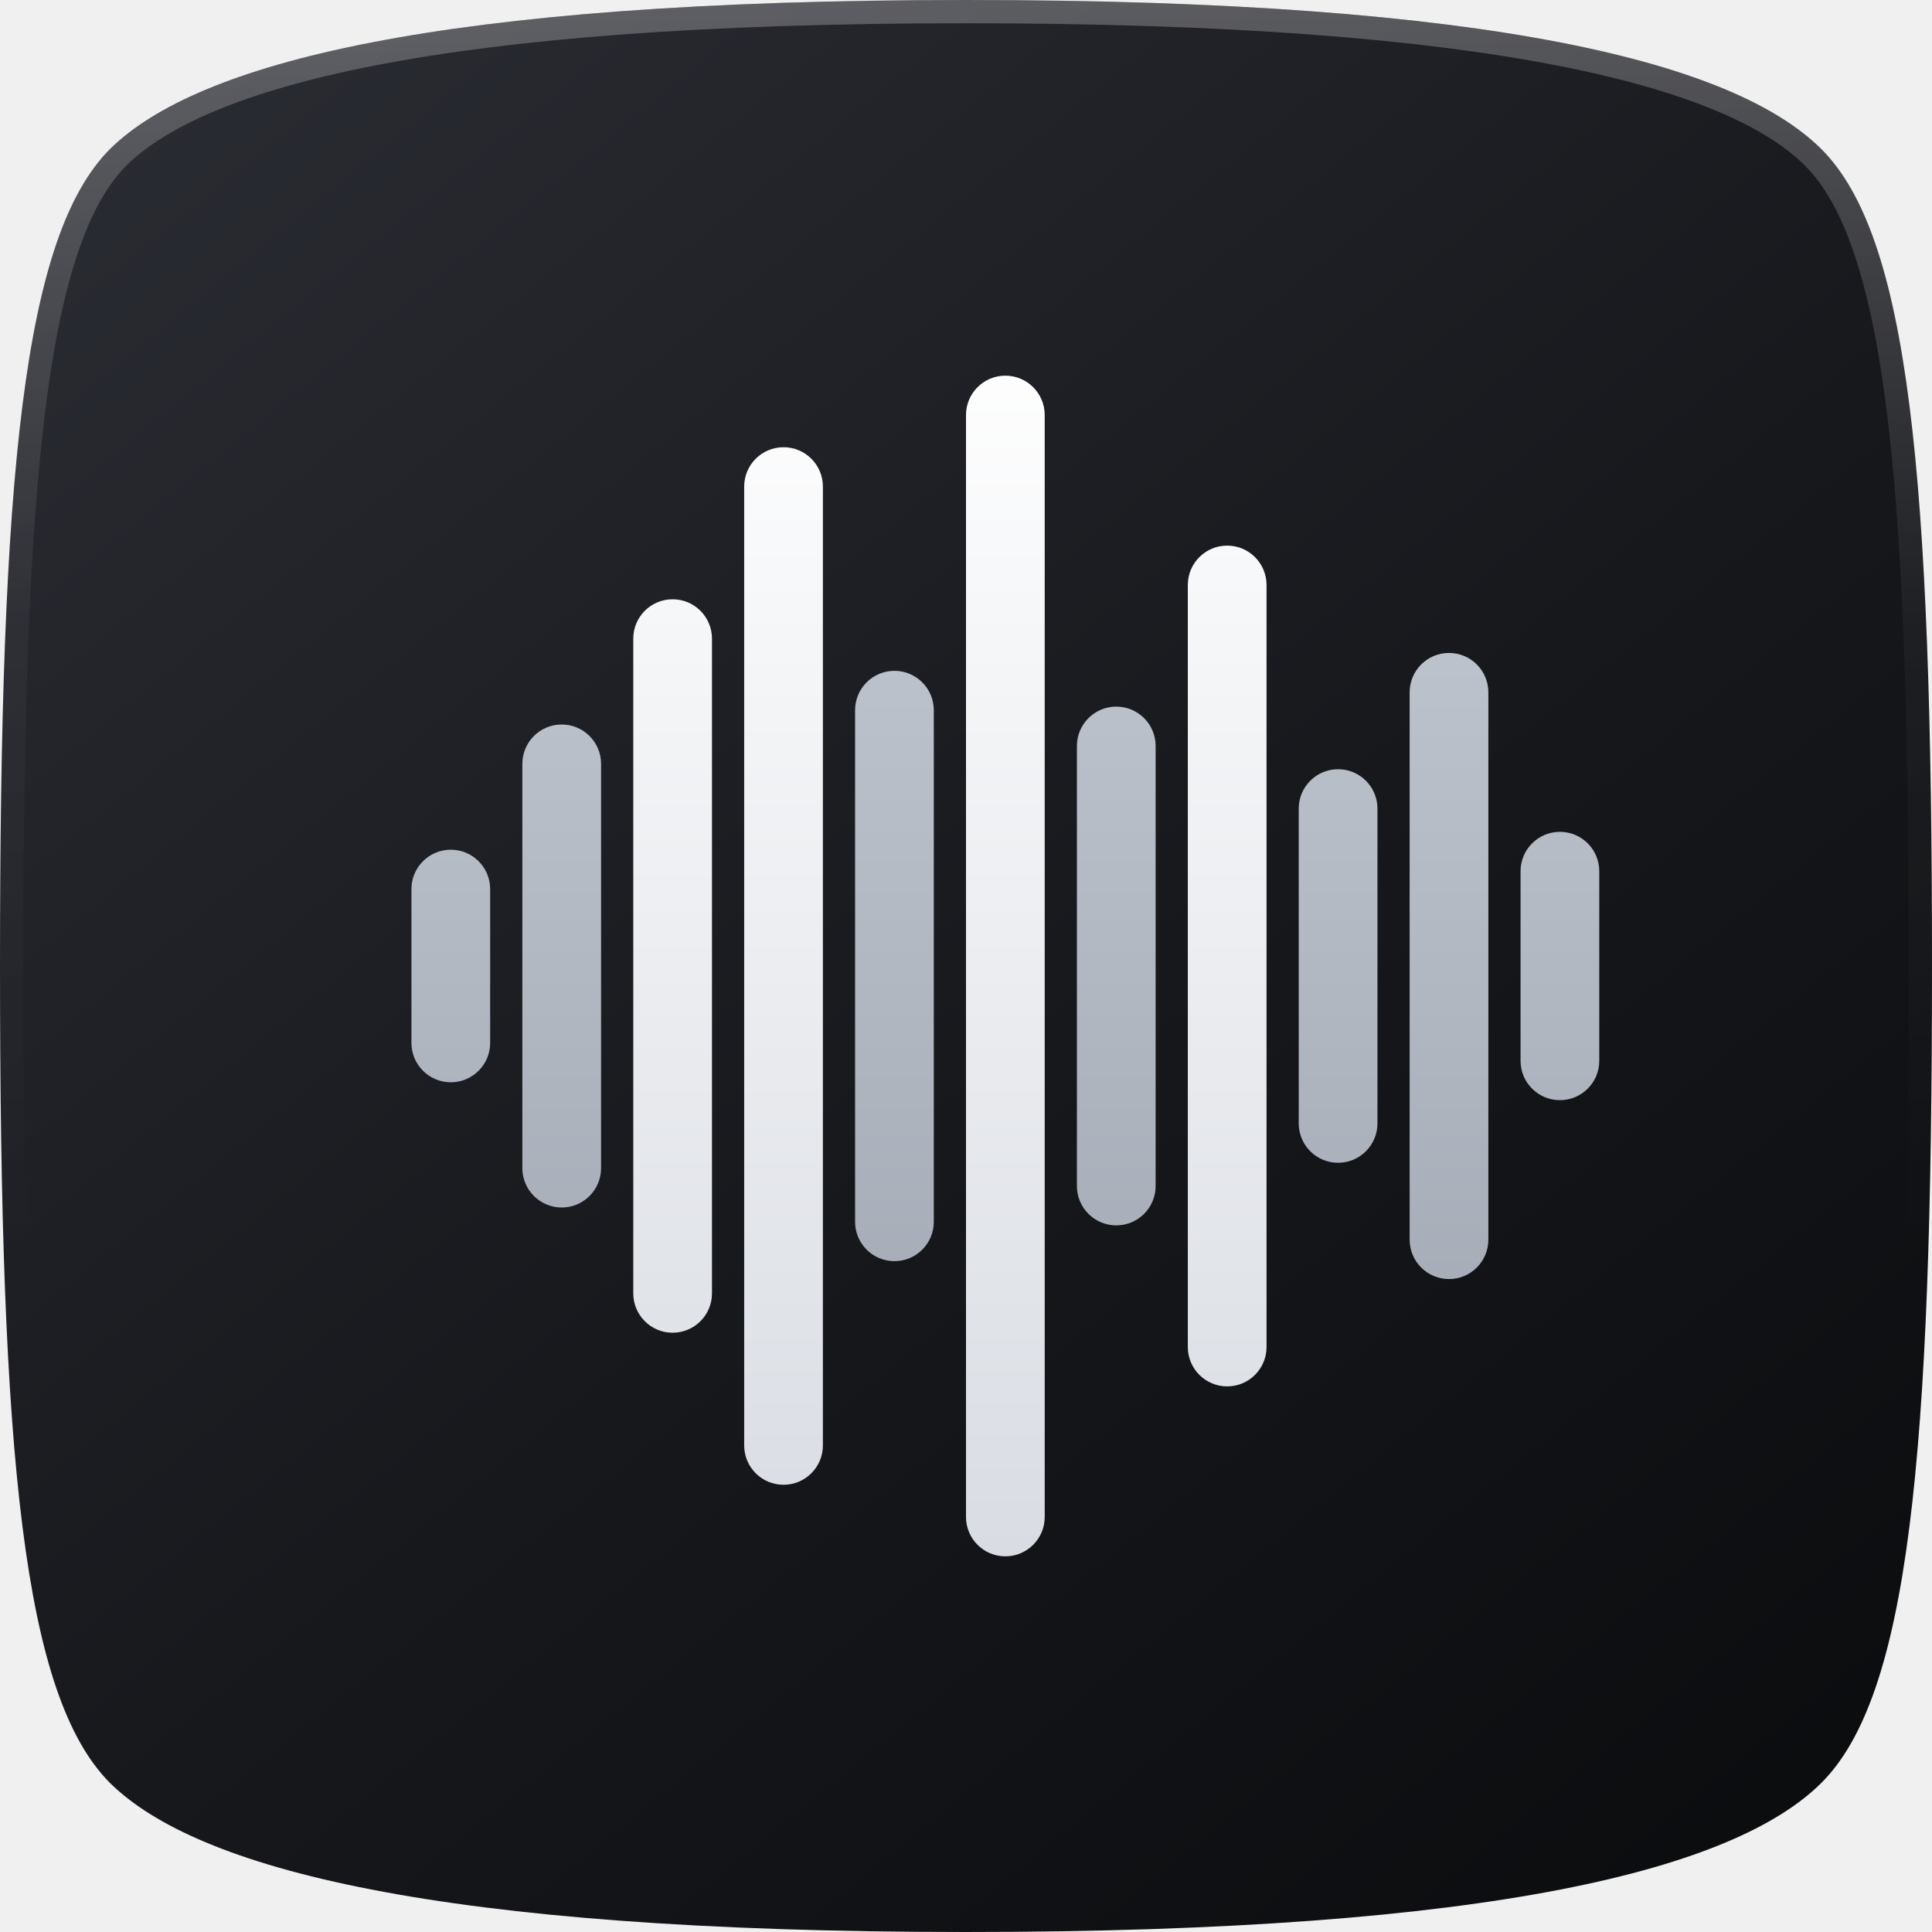
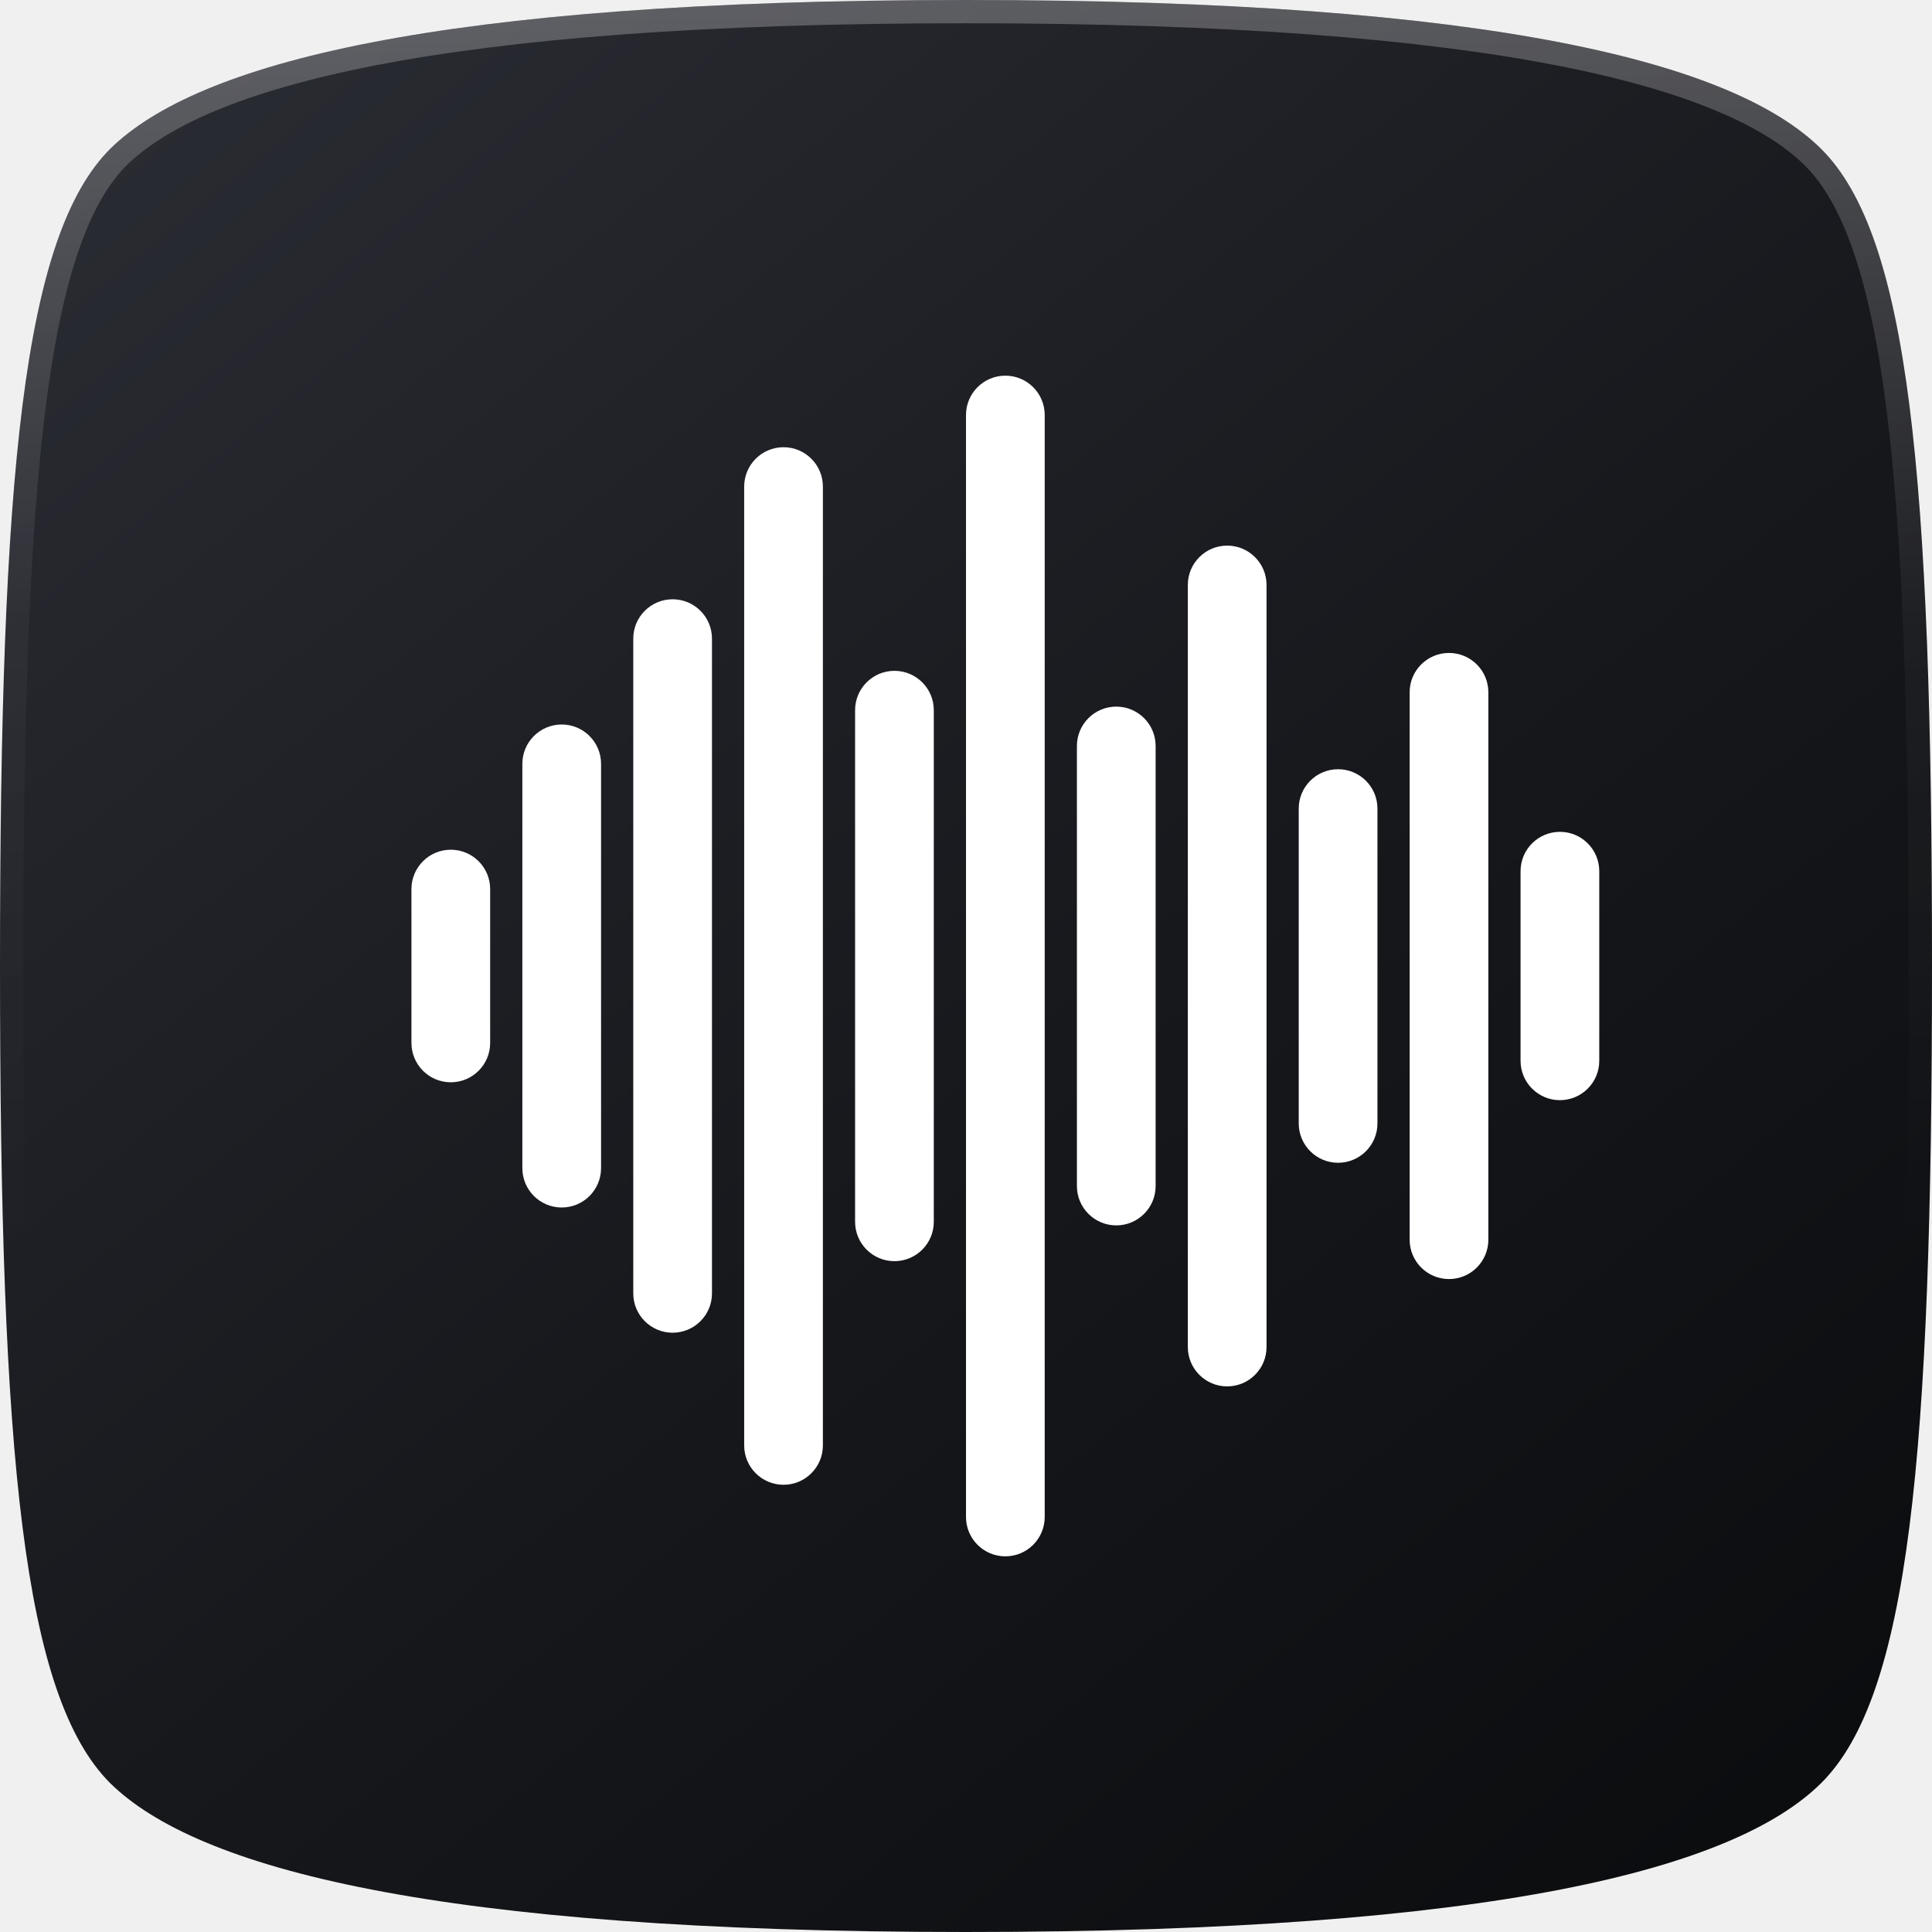
<svg xmlns="http://www.w3.org/2000/svg" viewBox="0 0 108 108" width="512" height="512">
  <defs>
    <clipPath id="sqc" clipPathUnits="objectBoundingBox">
      <path d="M.5,0 C.775,0 .898,.033 .943,.077 C.988,.122 1,.245 1,.5 C1,.755 .988,.878 .943,.923 C.898,.967 .775,1 .5,1 C.225,1 .102,.967 .057,.923 C.012,.878 0,.755 0,.5 C0,.245 .012,.122 .057,.077 C.102,.033 .225,0 .5,0 Z" />
    </clipPath>
    <path id="sqPath" d="M54,0 C83.7,0 97,3.56 101.8,8.32 C106.7,13.18 108,26.46 108,54 C108,81.54 106.7,94.82 101.8,99.68 C97,104.44 83.7,108 54,108 C24.3,108 11,104.44 6.16,99.68 C1.3,94.82 0,81.54 0,54 C0,26.46 1.3,13.18 6.16,8.32 C11,3.56 24.3,0 54,0 Z" />
    <linearGradient id="gTile1" gradientUnits="userSpaceOnUse" x1="10" y1="0" x2="98" y2="108">
      <stop offset="0" stop-color="#2A2C33" />
      <stop offset=".55" stop-color="#17181C" />
      <stop offset="1" stop-color="#0B0C0E" />
    </linearGradient>
    <linearGradient id="gEdge" gradientUnits="userSpaceOnUse" x1="54" y1="0" x2="54" y2="70">
      <stop offset="0" stop-color="#FFFFFF" stop-opacity=".26" />
      <stop offset=".5" stop-color="#FFFFFF" stop-opacity=".04" />
      <stop offset="1" stop-color="#FFFFFF" stop-opacity="0" />
    </linearGradient>
    <linearGradient id="gRed" gradientUnits="userSpaceOnUse" x1="24" y1="16" x2="88" y2="94">
      <stop offset="0" stop-color="#FF6178" />
      <stop offset=".5" stop-color="#E5334E" />
      <stop offset="1" stop-color="#A81232" />
    </linearGradient>
    <linearGradient id="gGlyph" gradientUnits="userSpaceOnUse" x1="54" y1="30" x2="54" y2="80">
      <stop offset="0" stop-color="#FFFFFF" />
      <stop offset="1" stop-color="#BFC4CC" />
    </linearGradient>
    <linearGradient id="gGlyphDim" gradientUnits="userSpaceOnUse" x1="54" y1="28" x2="54" y2="78">
      <stop offset="0" stop-color="#E2E6EB" />
      <stop offset="1" stop-color="#A9AFB9" />
    </linearGradient>
    <linearGradient id="gPpRed" x1="0" y1="0" x2="1" y2="1">
      <stop offset="0" stop-color="#FF6178" />
      <stop offset=".5" stop-color="#E5334E" />
      <stop offset="1" stop-color="#A81232" />
    </linearGradient>
    <linearGradient id="gPpWhite" x1="0" y1="0" x2="0" y2="1">
      <stop offset="0" stop-color="#FFFFFF" />
      <stop offset="1" stop-color="#BFC4CC" />
    </linearGradient>
    <radialGradient id="gemGreen" gradientUnits="userSpaceOnUse" cx="54" cy="100" r="48">
      <stop offset="0" stop-color="#12A150" stop-opacity="1" />
      <stop offset=".45" stop-color="#12A150" stop-opacity="1" />
      <stop offset="1" stop-color="#12A150" stop-opacity="0" />
    </radialGradient>
    <radialGradient id="gemYellow" gradientUnits="userSpaceOnUse" cx="6" cy="54" r="48">
      <stop offset="0" stop-color="#FFBB00" stop-opacity="1" />
      <stop offset=".45" stop-color="#FFBB00" stop-opacity="1" />
      <stop offset="1" stop-color="#FFBB00" stop-opacity="0" />
    </radialGradient>
    <radialGradient id="gemRed" gradientUnits="userSpaceOnUse" cx="54" cy="6" r="48">
      <stop offset="0" stop-color="#F0322A" stop-opacity="1" />
      <stop offset=".45" stop-color="#F0322A" stop-opacity="1" />
      <stop offset="1" stop-color="#F0322A" stop-opacity="0" />
    </radialGradient>
    <linearGradient id="orBase" gradientUnits="userSpaceOnUse" x1="8" y1="2" x2="100" y2="106">
      <stop offset="0" stop-color="#FFE93B" />
      <stop offset=".3" stop-color="#FFC400" />
      <stop offset=".64" stop-color="#FF8A00" />
      <stop offset="1" stop-color="#F0490A" />
    </linearGradient>
    <radialGradient id="orBloom" gradientUnits="userSpaceOnUse" cx="33" cy="28" r="56">
      <stop offset="0" stop-color="#FFF6B0" stop-opacity=".8" />
      <stop offset=".45" stop-color="#FFD84A" stop-opacity=".3" />
      <stop offset="1" stop-color="#FFD84A" stop-opacity="0" />
    </radialGradient>
    <linearGradient id="gS1" gradientUnits="userSpaceOnUse" x1="54" y1="18" x2="54" y2="92">
      <stop offset="0" stop-color="#FFFFFF" />
      <stop offset="1" stop-color="#D6DAE1" />
    </linearGradient>
    <linearGradient id="gS2" gradientUnits="userSpaceOnUse" x1="54" y1="18" x2="54" y2="92">
      <stop offset="0" stop-color="#C7CDD6" />
      <stop offset="1" stop-color="#9BA2AD" />
    </linearGradient>
    <linearGradient id="gS3" gradientUnits="userSpaceOnUse" x1="54" y1="18" x2="54" y2="92">
      <stop offset="0" stop-color="#848B96" />
      <stop offset="1" stop-color="#5E656F" />
    </linearGradient>
    <clipPath id="sqSelf" clipPathUnits="userSpaceOnUse">
      <use href="#sqPath" />
    </clipPath>
    <clipPath id="holder" clipPathUnits="userSpaceOnUse">
      <rect x="18" y="28" width="72" height="56" rx="9" />
    </clipPath>
    <linearGradient id="gHold" x1="0" y1="0" x2="1" y2="1">
      <stop offset="0" stop-color="#A81433" />
      <stop offset="1" stop-color="#67091E" />
    </linearGradient>
    <linearGradient id="gFlap" x1="0" y1="0" x2="0" y2="1">
      <stop offset="0" stop-color="#FFF1F4" />
      <stop offset="1" stop-color="#F8C9D5" />
    </linearGradient>
    <linearGradient id="gW1" x1="0" y1="0" x2="0" y2="1">
      <stop offset="0" stop-color="#FFFFFF" />
      <stop offset="1" stop-color="#EDEFF3" />
    </linearGradient>
    <linearGradient id="gW2" x1="0" y1="0" x2="0" y2="1">
      <stop offset="0" stop-color="#B2BAC5" />
      <stop offset="1" stop-color="#8F98A4" />
    </linearGradient>
    <linearGradient id="gPpOver" x1="0" y1="0" x2="0" y2="1">
      <stop offset="0" stop-color="#FEDCE3" />
      <stop offset="1" stop-color="#F0A6B5" />
    </linearGradient>
    <clipPath id="ppFront" clipPathUnits="userSpaceOnUse">
      <path transform="translate(13,12)" d="M0 0 L23 0 A15 15 0 0 1 23 30 L13 30 L13 50 L0 50 Z" />
    </clipPath>
    <clipPath id="cutA" clipPathUnits="userSpaceOnUse">
      <polygon points="144.5,-47.1 -34.5,155.1 115.7,288.1 294.7,85.9" />
    </clipPath>
    <clipPath id="cutB" clipPathUnits="userSpaceOnUse">
      <polygon points="144.5,-47.1 -34.5,155.1 -184.7,22.1 -5.7,-180.1" />
    </clipPath>
    <clipPath id="sqUser" clipPathUnits="userSpaceOnUse">
      <use href="#sqPath" />
    </clipPath>
  </defs>
  <g clip-path="url(#sqUser)">
    <rect width="108" height="108" fill="url(#gTile1)" />
-     <rect x="23" y="47.5" width="4.4" height="13" rx="2.2" fill="url(#gS2)" />
-     <rect x="29.2" y="40.5" width="4.4" height="27" rx="2.2" fill="url(#gS2)" />
-     <rect x="35.4" y="33.5" width="4.4" height="41" rx="2.2" fill="url(#gS1)" />
-     <rect x="41.6" y="25" width="4.4" height="58" rx="2.2" fill="url(#gS1)" />
-     <rect x="47.8" y="37.5" width="4.4" height="33" rx="2.2" fill="url(#gS2)" />
-     <rect x="54" y="21" width="4.4" height="66" rx="2.2" fill="url(#gS1)" />
-     <rect x="60.2" y="39.5" width="4.4" height="29" rx="2.2" fill="url(#gS2)" />
-     <rect x="66.4" y="30.5" width="4.4" height="47" rx="2.2" fill="url(#gS1)" />
-     <rect x="72.6" y="43" width="4.4" height="22" rx="2.2" fill="url(#gS2)" />
-     <rect x="78.8" y="36.5" width="4.4" height="35" rx="2.2" fill="url(#gS2)" />
-     <rect x="85" y="46.5" width="4.4" height="15" rx="2.2" fill="url(#gS2)" />
+     <rect x="23" y="47.5" width="4.4" height="13" rx="2.2" fill="#FFFFFF" />
+     <rect x="29.2" y="40.5" width="4.4" height="27" rx="2.2" fill="#FFFFFF" />
+     <rect x="35.4" y="33.5" width="4.4" height="41" rx="2.2" fill="#FFFFFF" />
+     <rect x="41.6" y="25" width="4.4" height="58" rx="2.2" fill="#FFFFFF" />
+     <rect x="47.8" y="37.5" width="4.4" height="33" rx="2.2" fill="#FFFFFF" />
+     <rect x="54" y="21" width="4.4" height="66" rx="2.2" fill="#FFFFFF" />
+     <rect x="60.2" y="39.5" width="4.4" height="29" rx="2.2" fill="#FFFFFF" />
+     <rect x="66.4" y="30.5" width="4.4" height="47" rx="2.2" fill="#FFFFFF" />
+     <rect x="72.6" y="43" width="4.4" height="22" rx="2.2" fill="#FFFFFF" />
+     <rect x="78.8" y="36.5" width="4.4" height="35" rx="2.2" fill="#FFFFFF" />
+     <rect x="85" y="46.5" width="4.4" height="15" rx="2.2" fill="#FFFFFF" />
    <use href="#sqPath" fill="none" stroke="url(#gEdge)" stroke-width="2.6" />
  </g>
</svg>
